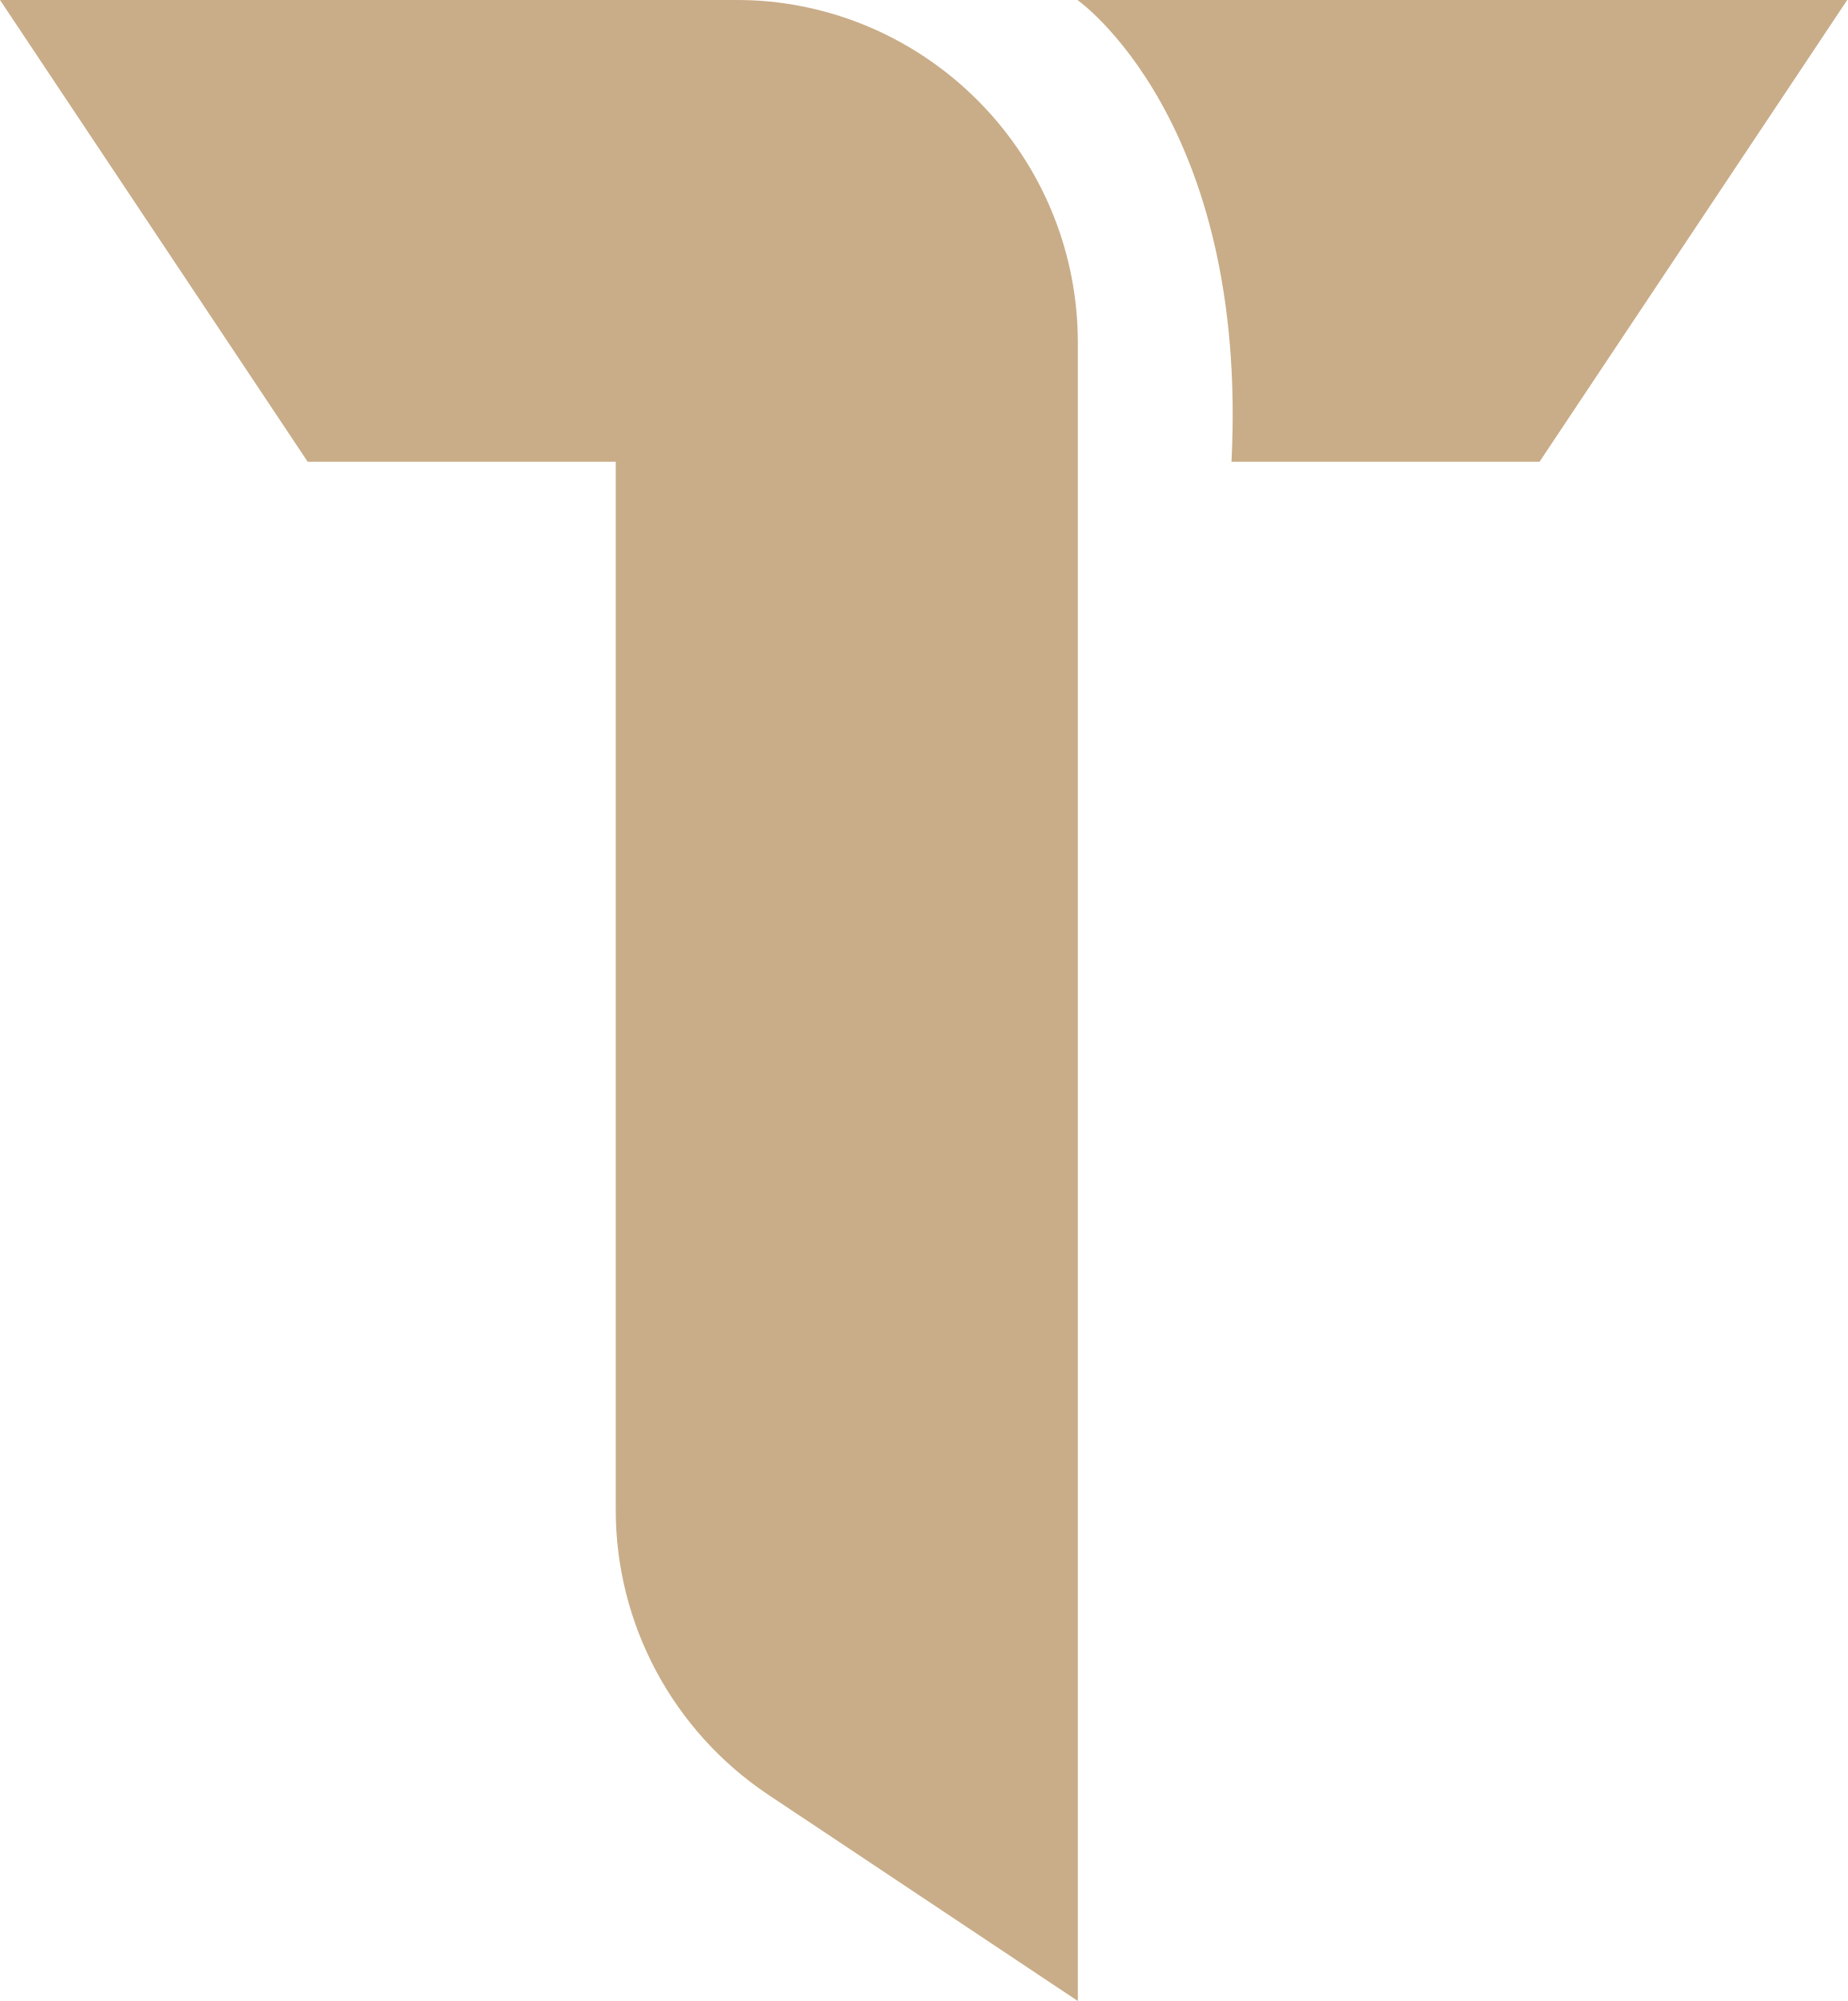
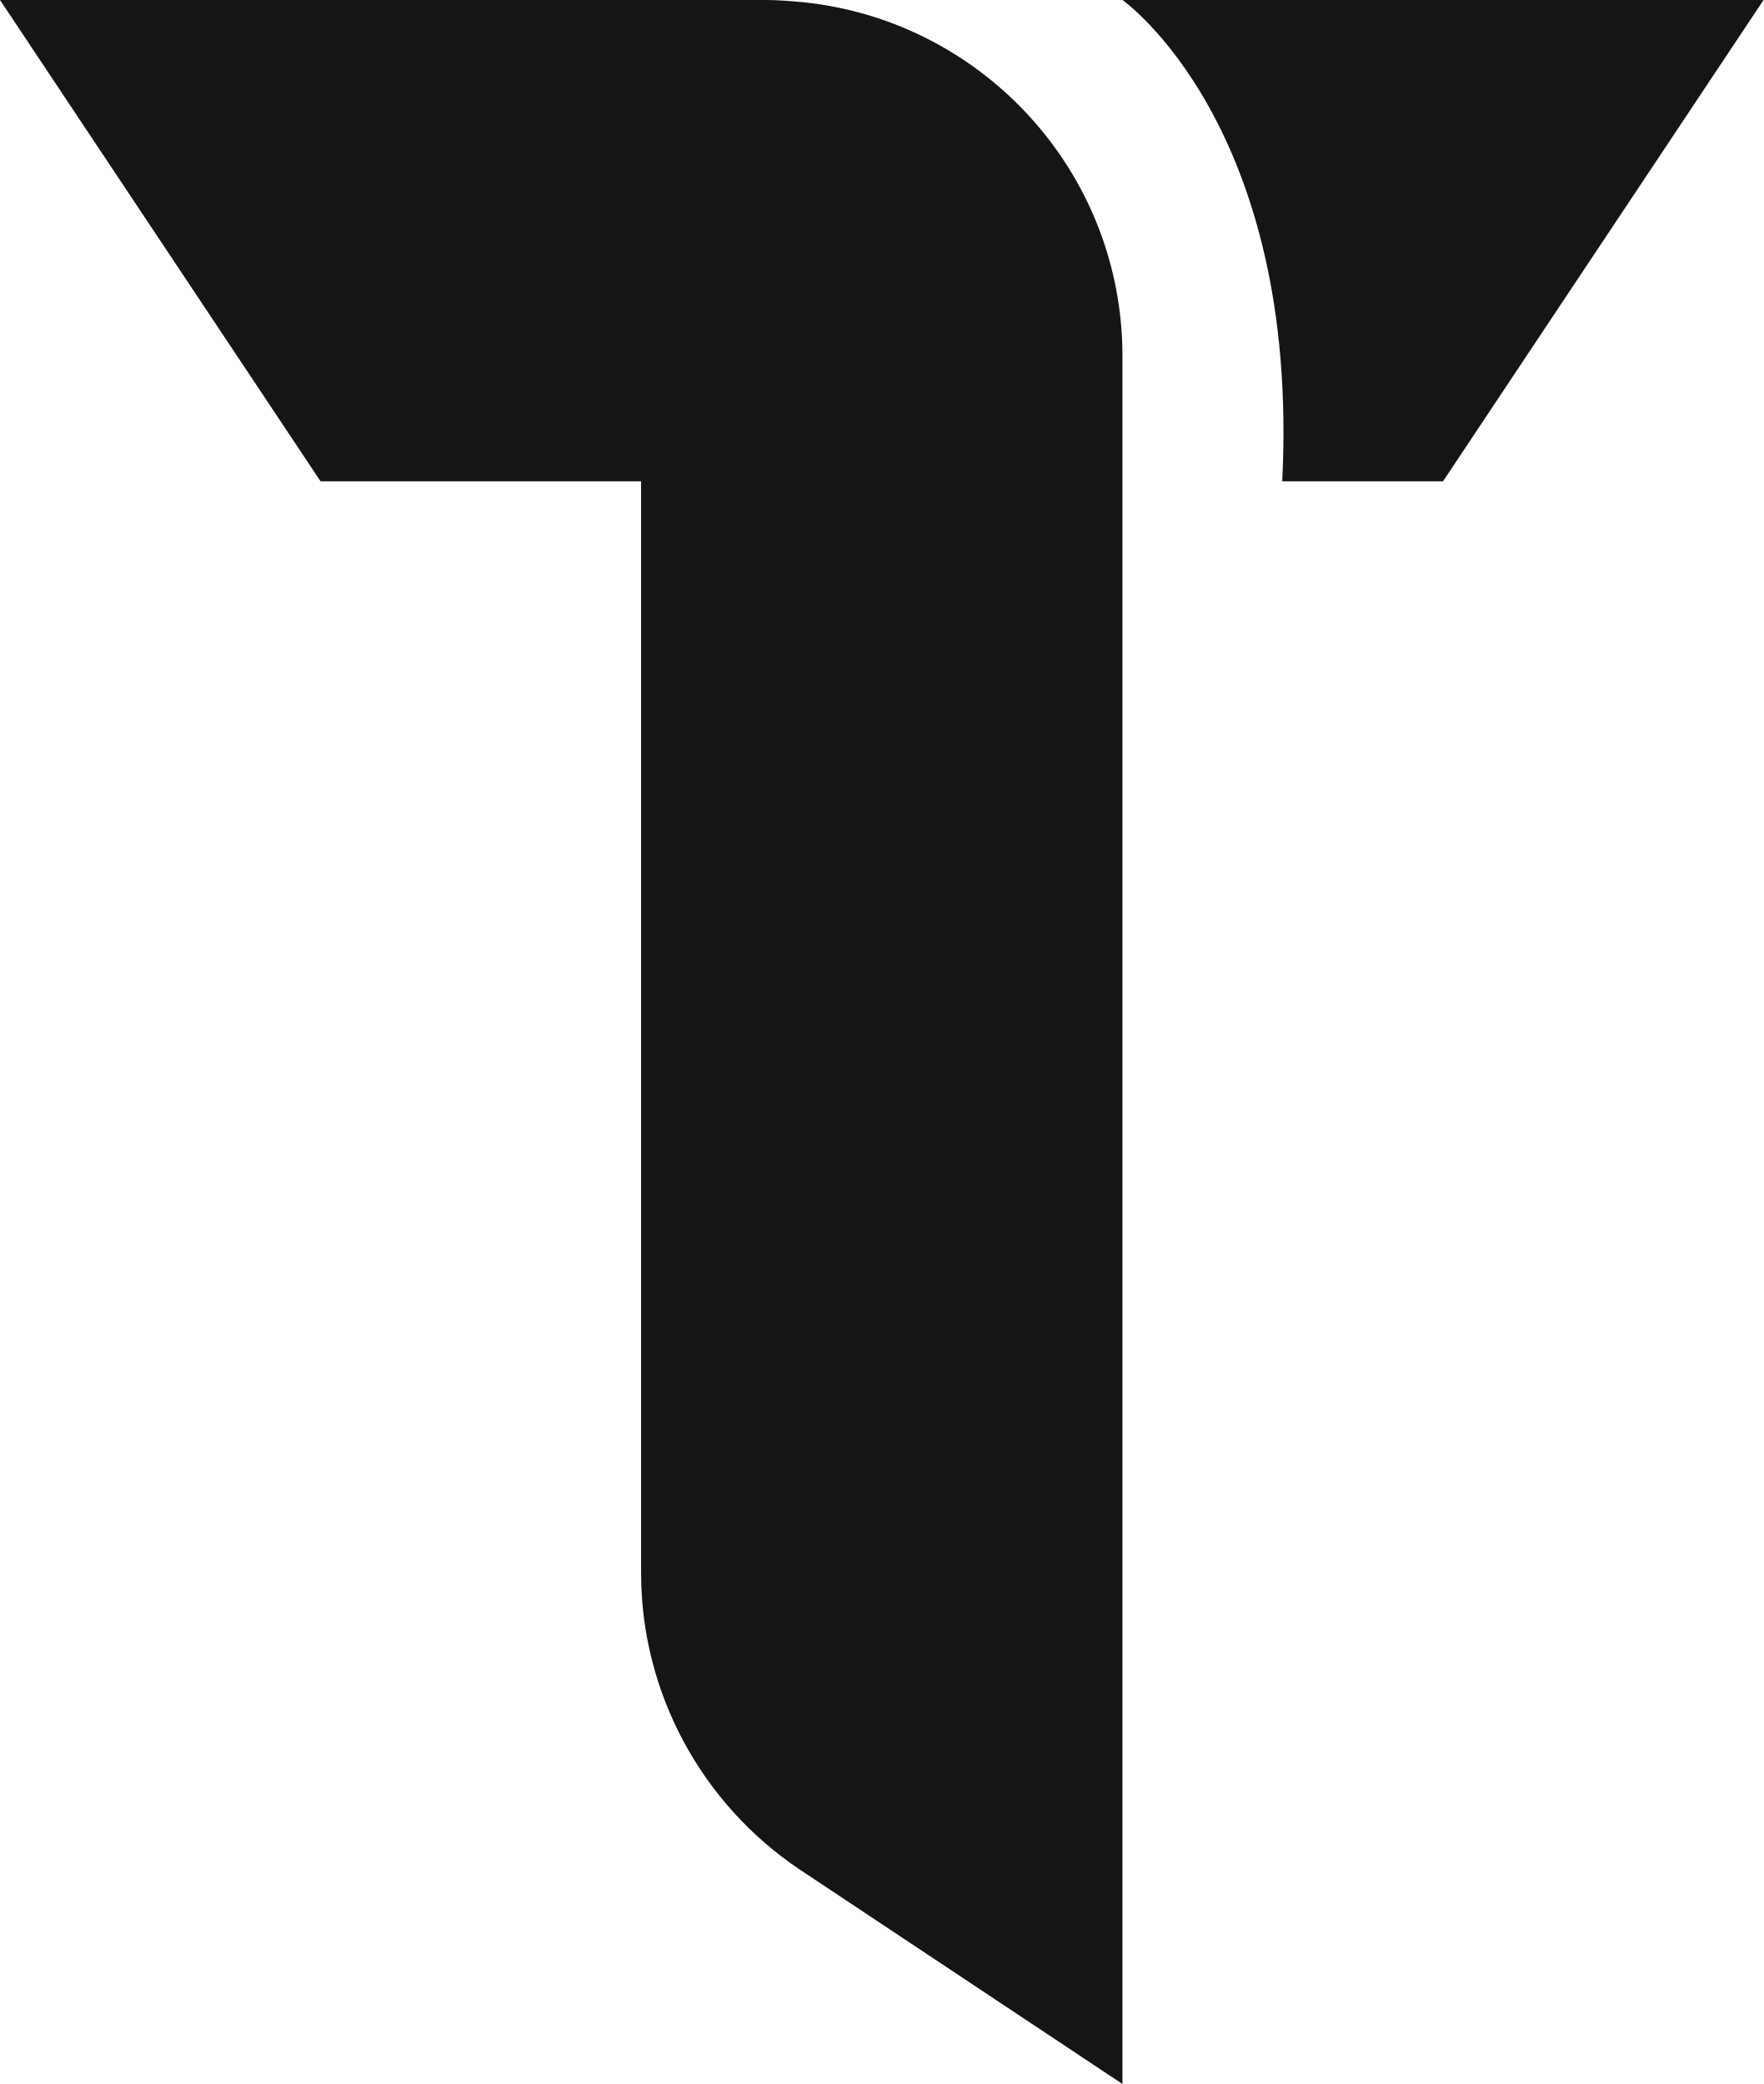
- <svg xmlns="http://www.w3.org/2000/svg" version="1.1" id="Layer_1" x="0px" y="0px" viewBox="0 0 473.7 513.1" style="enable-background:new 0 0 473.7 513.1;" xml:space="preserve">
+ <svg xmlns="http://www.w3.org/2000/svg" version="1.1" id="Layer_1" x="0px" y="0px" viewBox="0 0 167.8 198.3" style="enable-background:new 0 0 167.8 198.3;" xml:space="preserve">
  <style type="text/css">
- 	.st0{fill:#C9AD88;}
+ 	.st0{fill:#151513;}
</style>
  <g>
-     <path class="st0" d="M197.4,0.4c-2.9-0.3-5.8-0.4-8.8-0.4h-30.7v387.2c0,29.3,14.7,56.7,39.1,73l79.4,52.9V118.4V87.7   C276.3,42.2,241.7,4.8,197.4,0.4z" />
-     <path class="st0" d="M315.8,118.4C320.2,30.7,276.3,0,276.3,0h197.4l-78.9,118.4C394.7,118.4,333.3,118.4,315.8,118.4z" />
-     <polygon class="st0" points="0,0 78.9,118.4 160.9,118.4 160.9,0  " />
+     <path class="st0" d="M122,45.8C123.7,11.9,106.8,0,106.8,0l61,0l-30.5,45.8C137.3,45.8,128.8,45.8,122,45.8z" />
+     <path class="st0" d="M76.3,0.2C75.2,0.1,74,0,72.9,0H61v0H0l30.5,45.8H61v103.9c0,11.3,5.7,21.9,15.1,28.2l30.7,20.4V45.8V33.9   C106.8,16.3,93.4,1.9,76.3,0.2z" />
  </g>
</svg>
